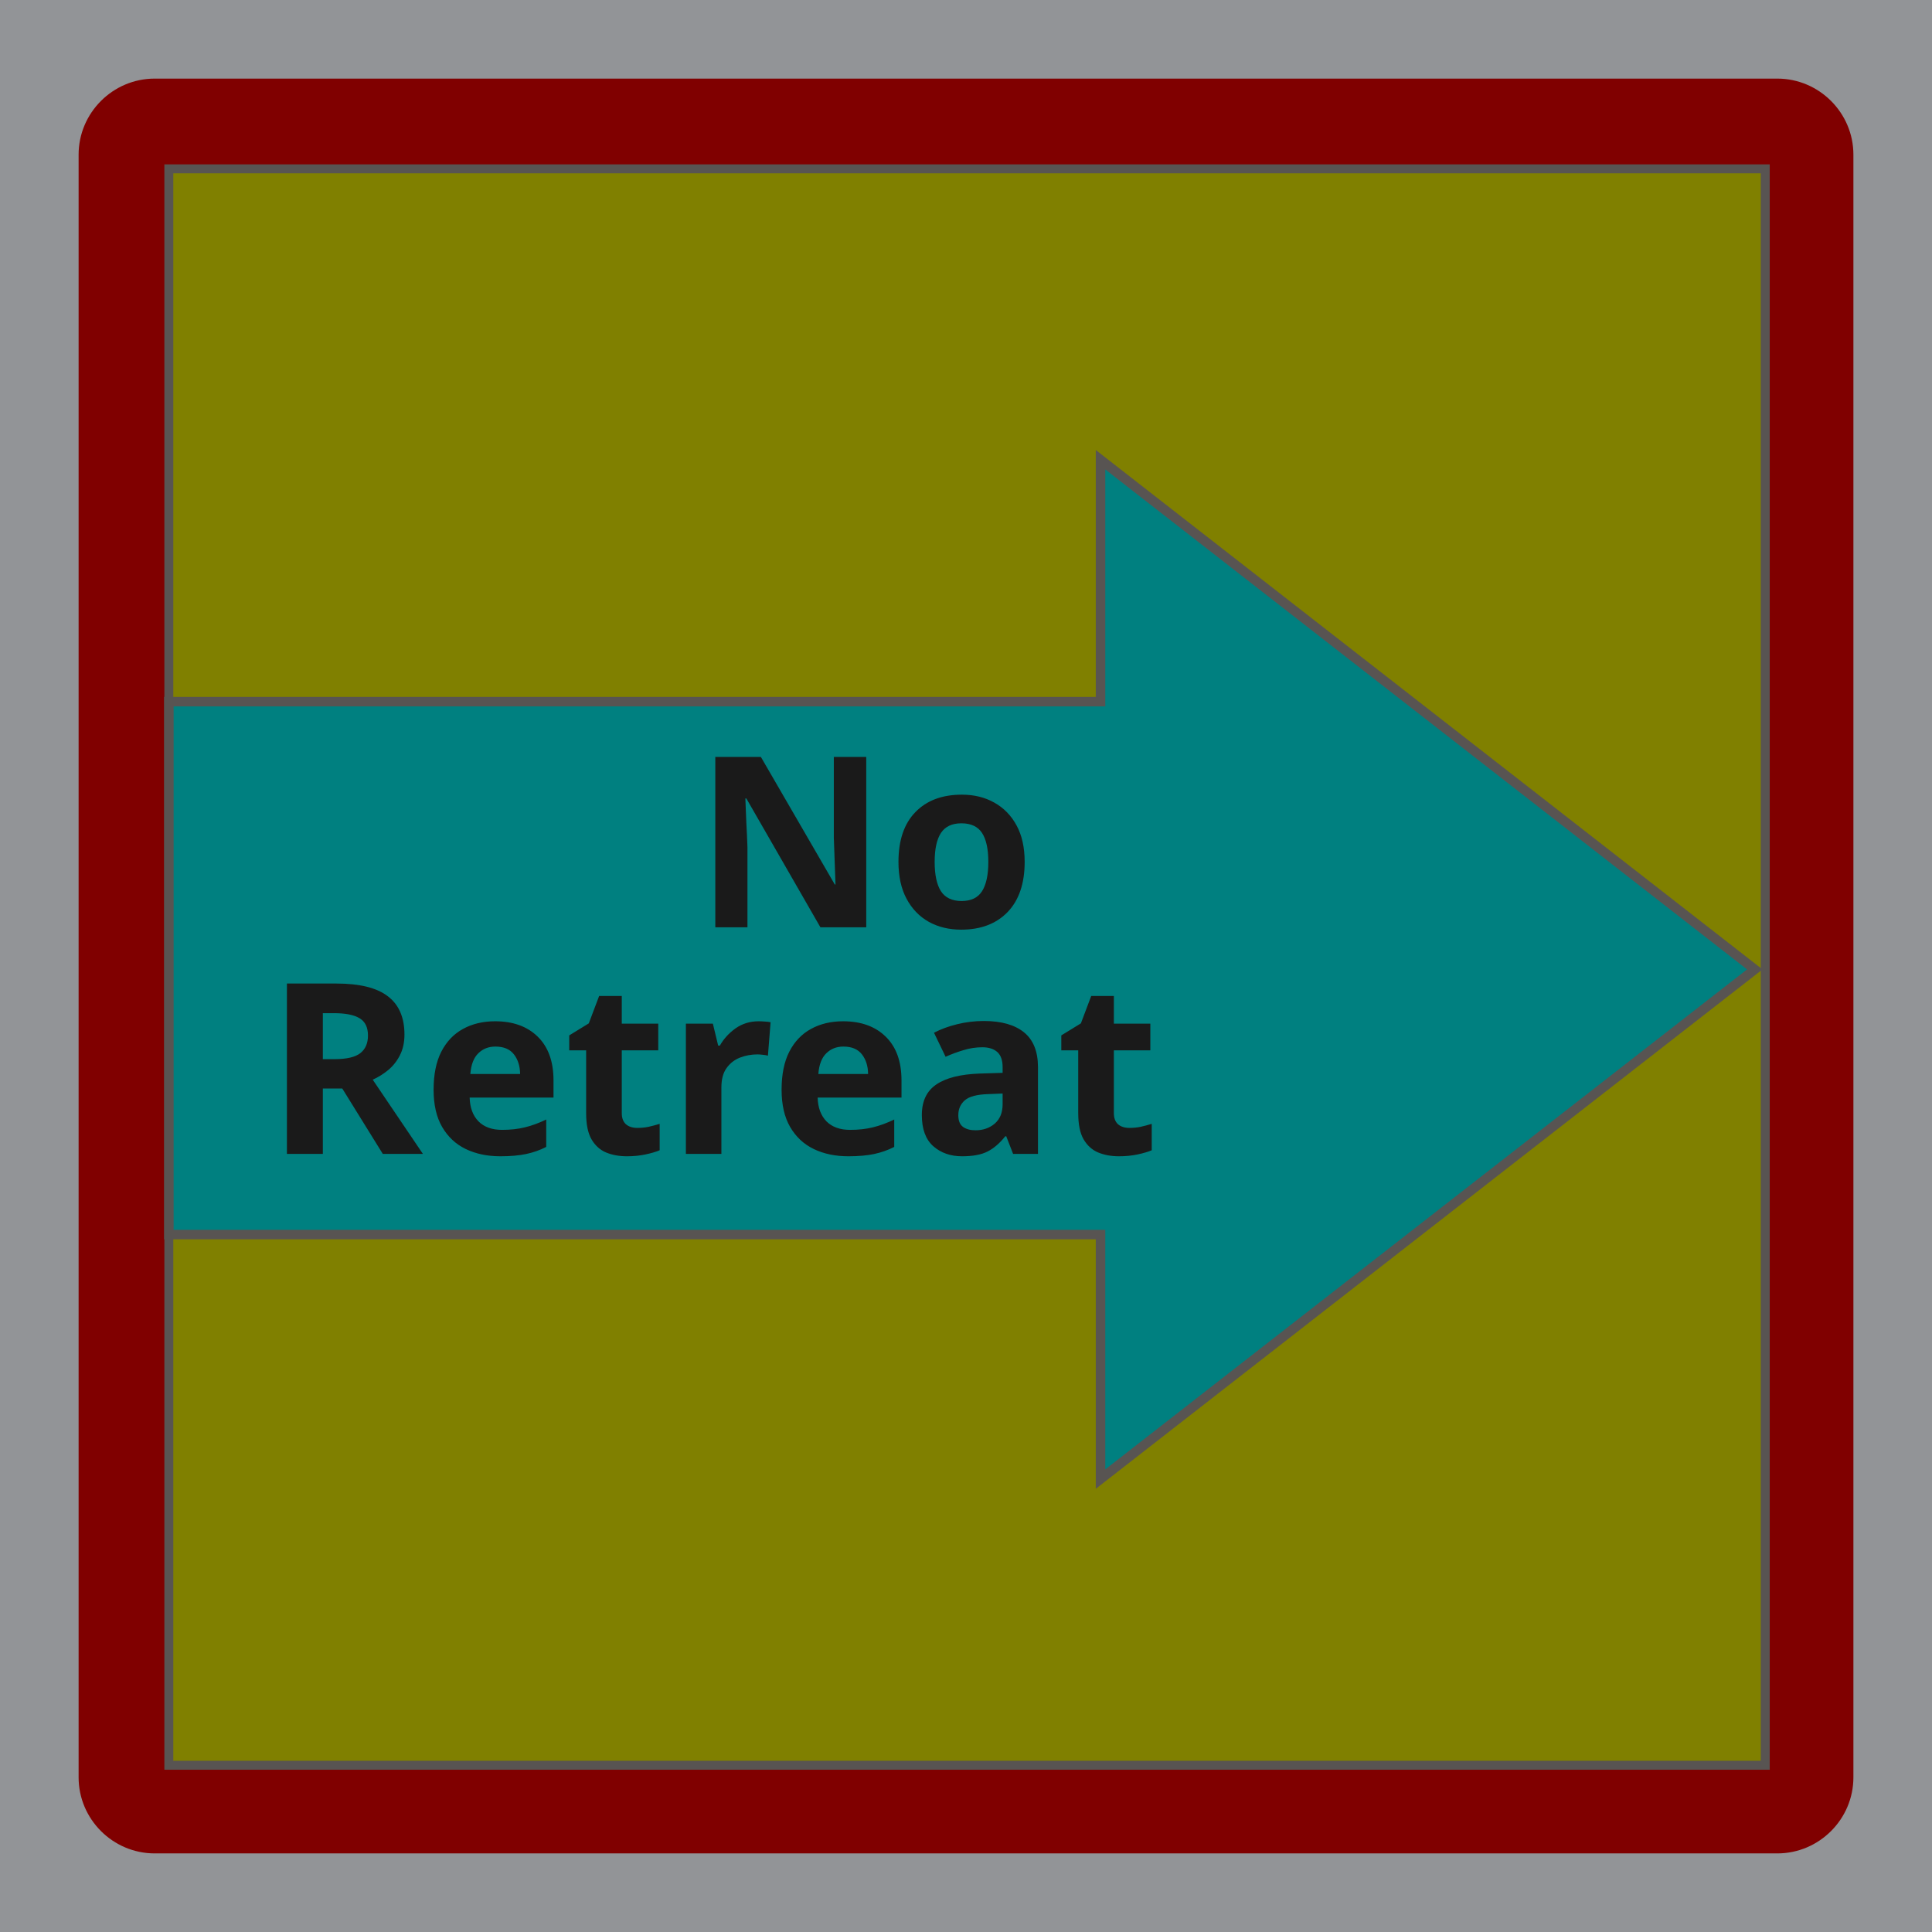
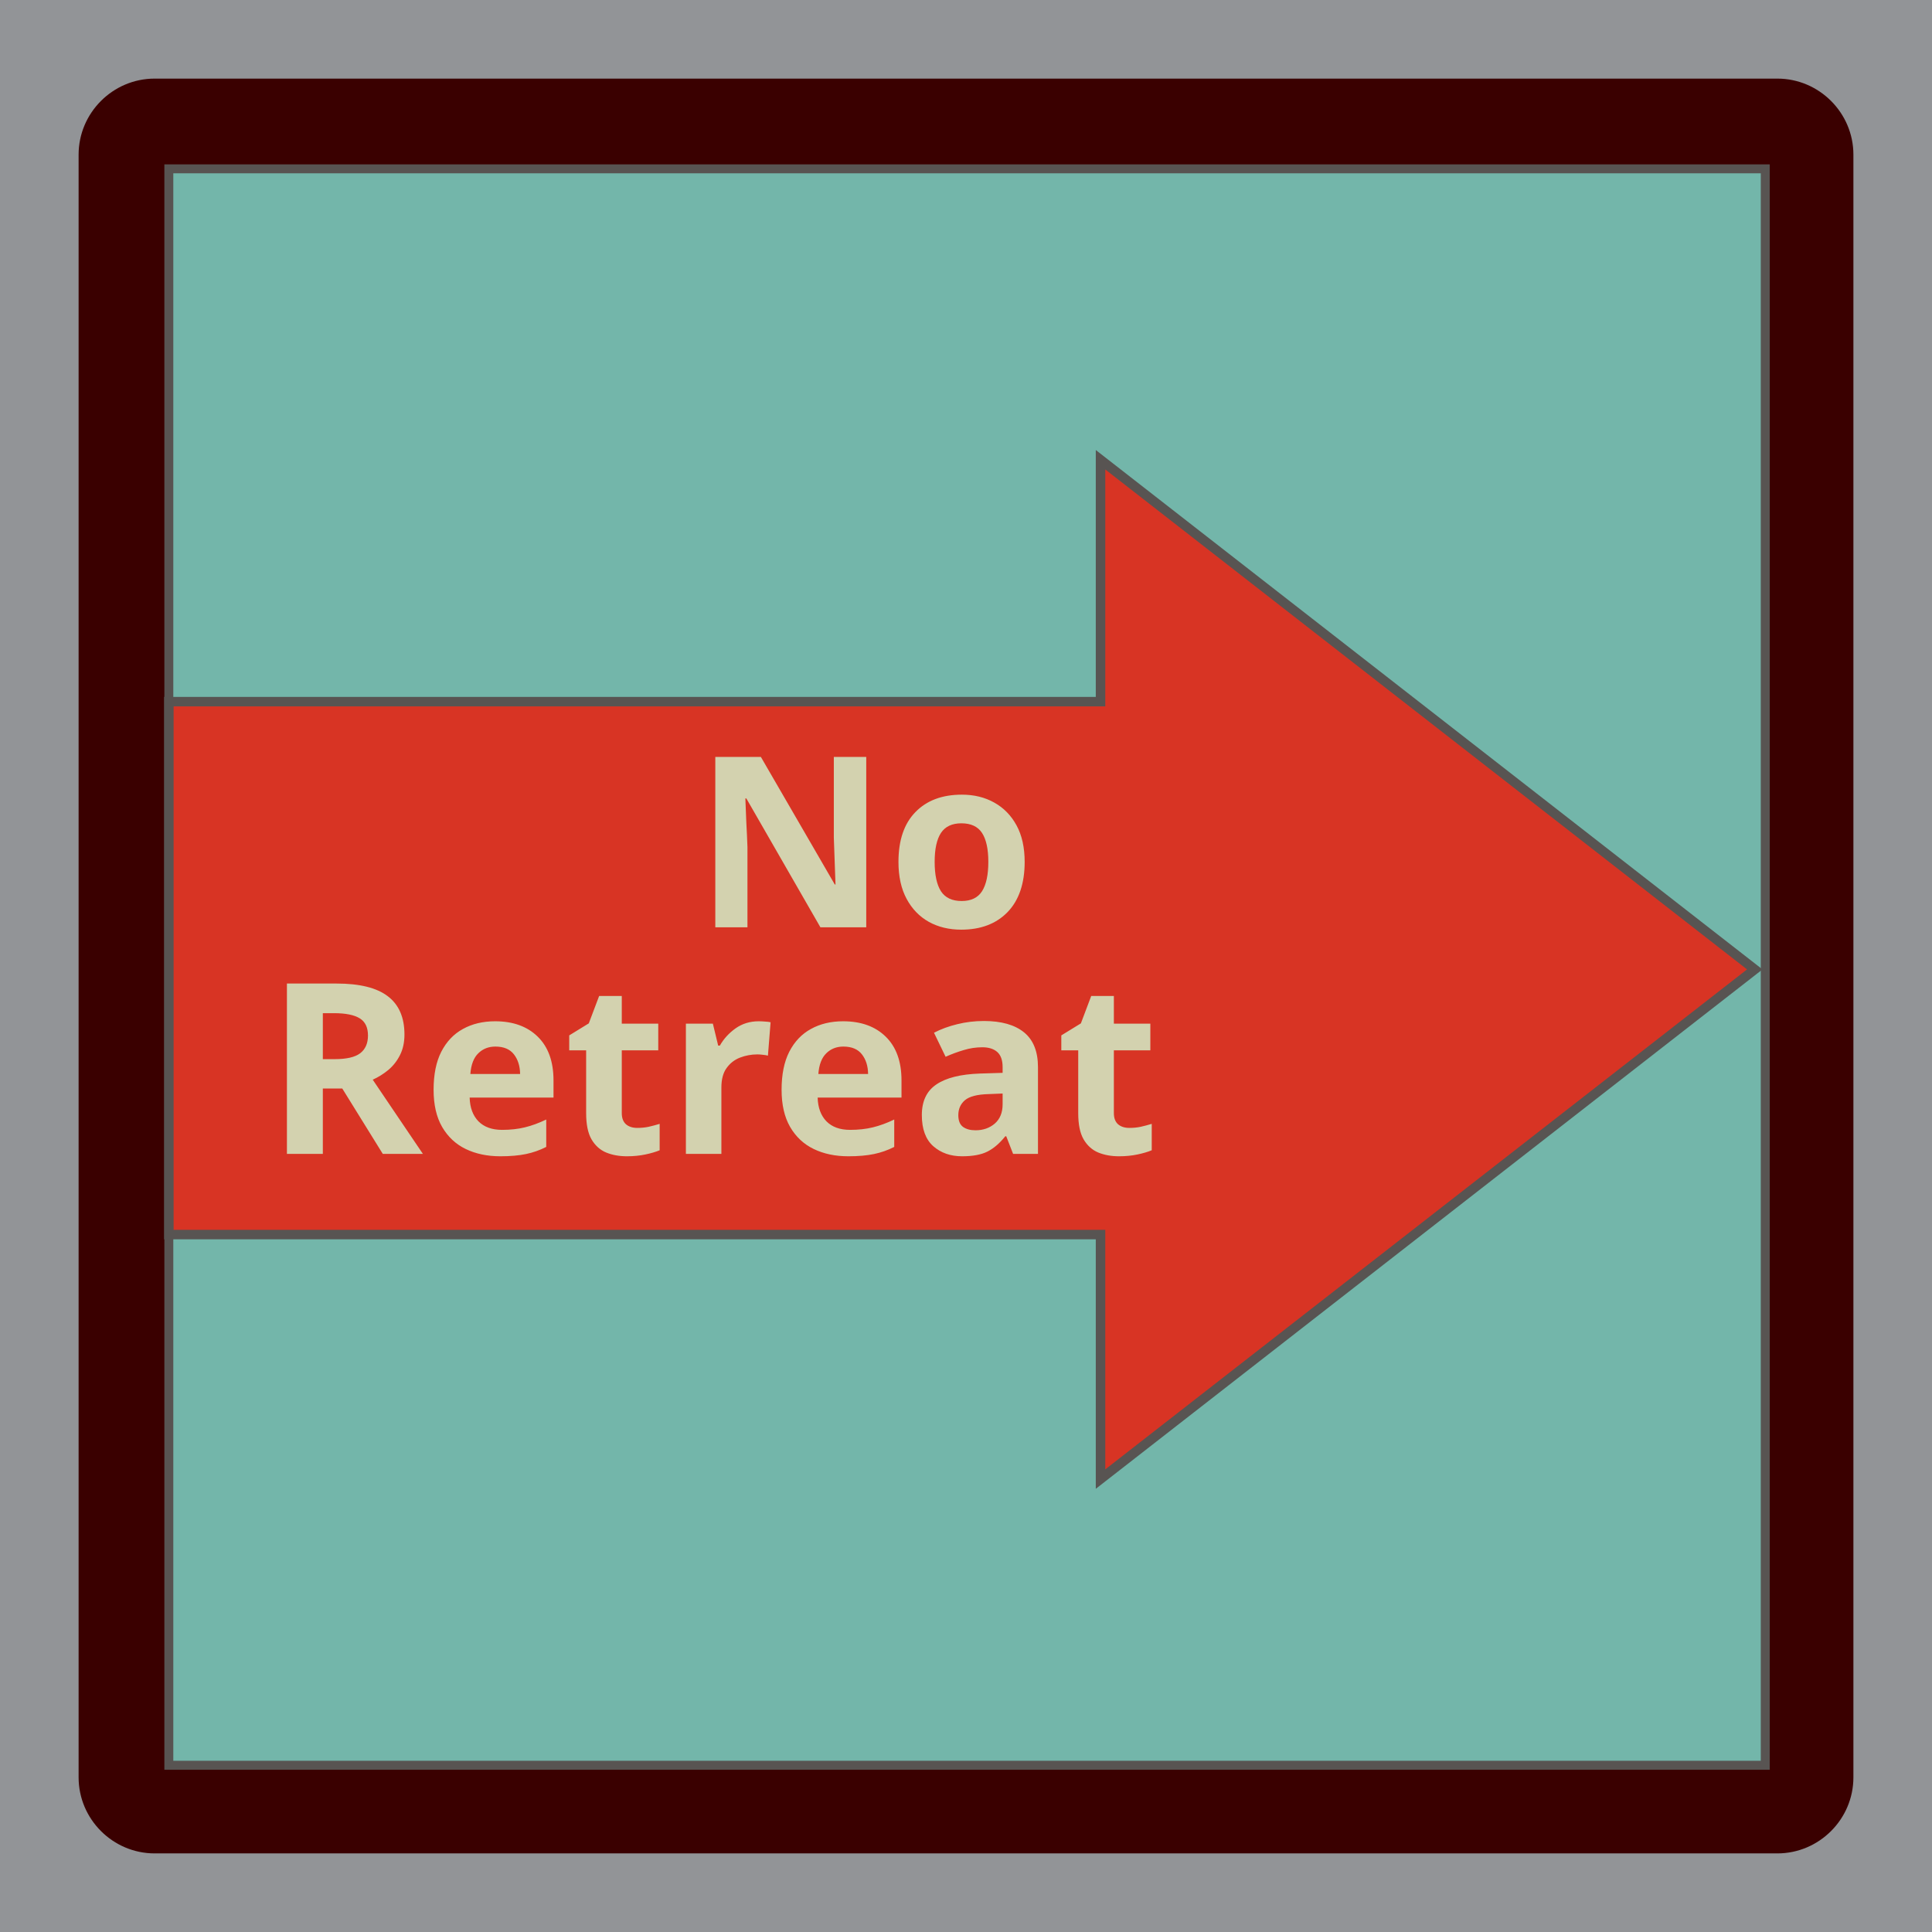
<svg xmlns="http://www.w3.org/2000/svg" version="1.1" x="0px" y="0px" width="216px" height="216px" viewBox="0 0 216 216" enable-background="new 0 0 216 216" xml:space="preserve" id="svg490">
  <defs id="defs494">
	
	
	
	
	
	
	
	
	
		
	
	
	
	
	
	
	

	
	
	
		
</defs>
  <rect fill="#929497" width="216" height="216" id="rect2" x="0" y="0" />
-   <path fill="#ffffff" stroke="#ed1c24" d="m 207.213,198.709 c 0,4.677 -3.827,8.504 -8.504,8.504 H 17.292 c -4.677,0 -8.504,-3.827 -8.504,-8.504 V 17.292 c 0,-4.677 3.827,-8.504 8.504,-8.504 h 181.417 c 4.677,0 8.504,3.827 8.504,8.504 z" id="path4" style="fill:#800000;stroke:none" />
-   <rect style="fill:#808000;fill-opacity:1;fill-rule:evenodd;stroke:#585452;stroke-width:1;stroke-miterlimit:4;stroke-dasharray:none;stroke-opacity:1" id="rect2277-9-3" width="178.482" height="178.482" x="18.876" y="18.876" />
-   <path id="rect2277-7-2" style="fill:#008080;fill-opacity:1;fill-rule:evenodd;stroke:#585452;stroke-width:1.063;stroke-miterlimit:4;stroke-dasharray:none;stroke-opacity:1" d="M 123.041,51.399 V 78.445 H 18.879 V 138.026 H 123.041 v 27.337 l 73.145,-56.982 z" />
-   <text xml:space="preserve" style="font-style:normal;font-variant:normal;font-weight:bold;font-stretch:normal;font-size:26.667px;line-height:0.95;font-family:Candara;-inkscape-font-specification:'Candara Bold';text-align:end;text-anchor:end;fill:#1a1a1a;fill-opacity:1;stroke:none" x="150.42" y="103.672" id="text853">
+   <path fill="#ffffff" stroke="#ed1c24" d="m 207.213,198.709 c 0,4.677 -3.827,8.504 -8.504,8.504 H 17.292 c -4.677,0 -8.504,-3.827 -8.504,-8.504 V 17.292 c 0,-4.677 3.827,-8.504 8.504,-8.504 h 181.417 c 4.677,0 8.504,3.827 8.504,8.504 z" id="path4" style="fill:#3a0000;stroke:none;fill-opacity:1" />
+   <rect style="fill:#73b6aa;fill-opacity:1;fill-rule:evenodd;stroke:#585452;stroke-width:1;stroke-miterlimit:4;stroke-dasharray:none;stroke-opacity:1" id="rect2277-9-3" width="178.482" height="178.482" x="18.876" y="18.876" />
+   <path id="rect2277-7-2" style="fill:#d83424;fill-opacity:1;fill-rule:evenodd;stroke:#585452;stroke-width:1.063;stroke-miterlimit:4;stroke-dasharray:none;stroke-opacity:1" d="M 123.041,51.399 V 78.445 H 18.879 V 138.026 H 123.041 v 27.337 l 73.145,-56.982 z" />
+   <text xml:space="preserve" style="font-style:normal;font-variant:normal;font-weight:bold;font-stretch:normal;font-size:26.667px;line-height:0.95;font-family:Candara;-inkscape-font-specification:'Candara Bold';text-align:end;text-anchor:end;fill:#d3d2af;fill-opacity:1;stroke:none;" x="150.42" y="103.672" id="text853">
    <tspan id="tspan851" x="150.42" y="103.672">No</tspan>
    <tspan x="150.42" y="129.006" id="tspan855">Retreat</tspan>
  </text>
</svg>
